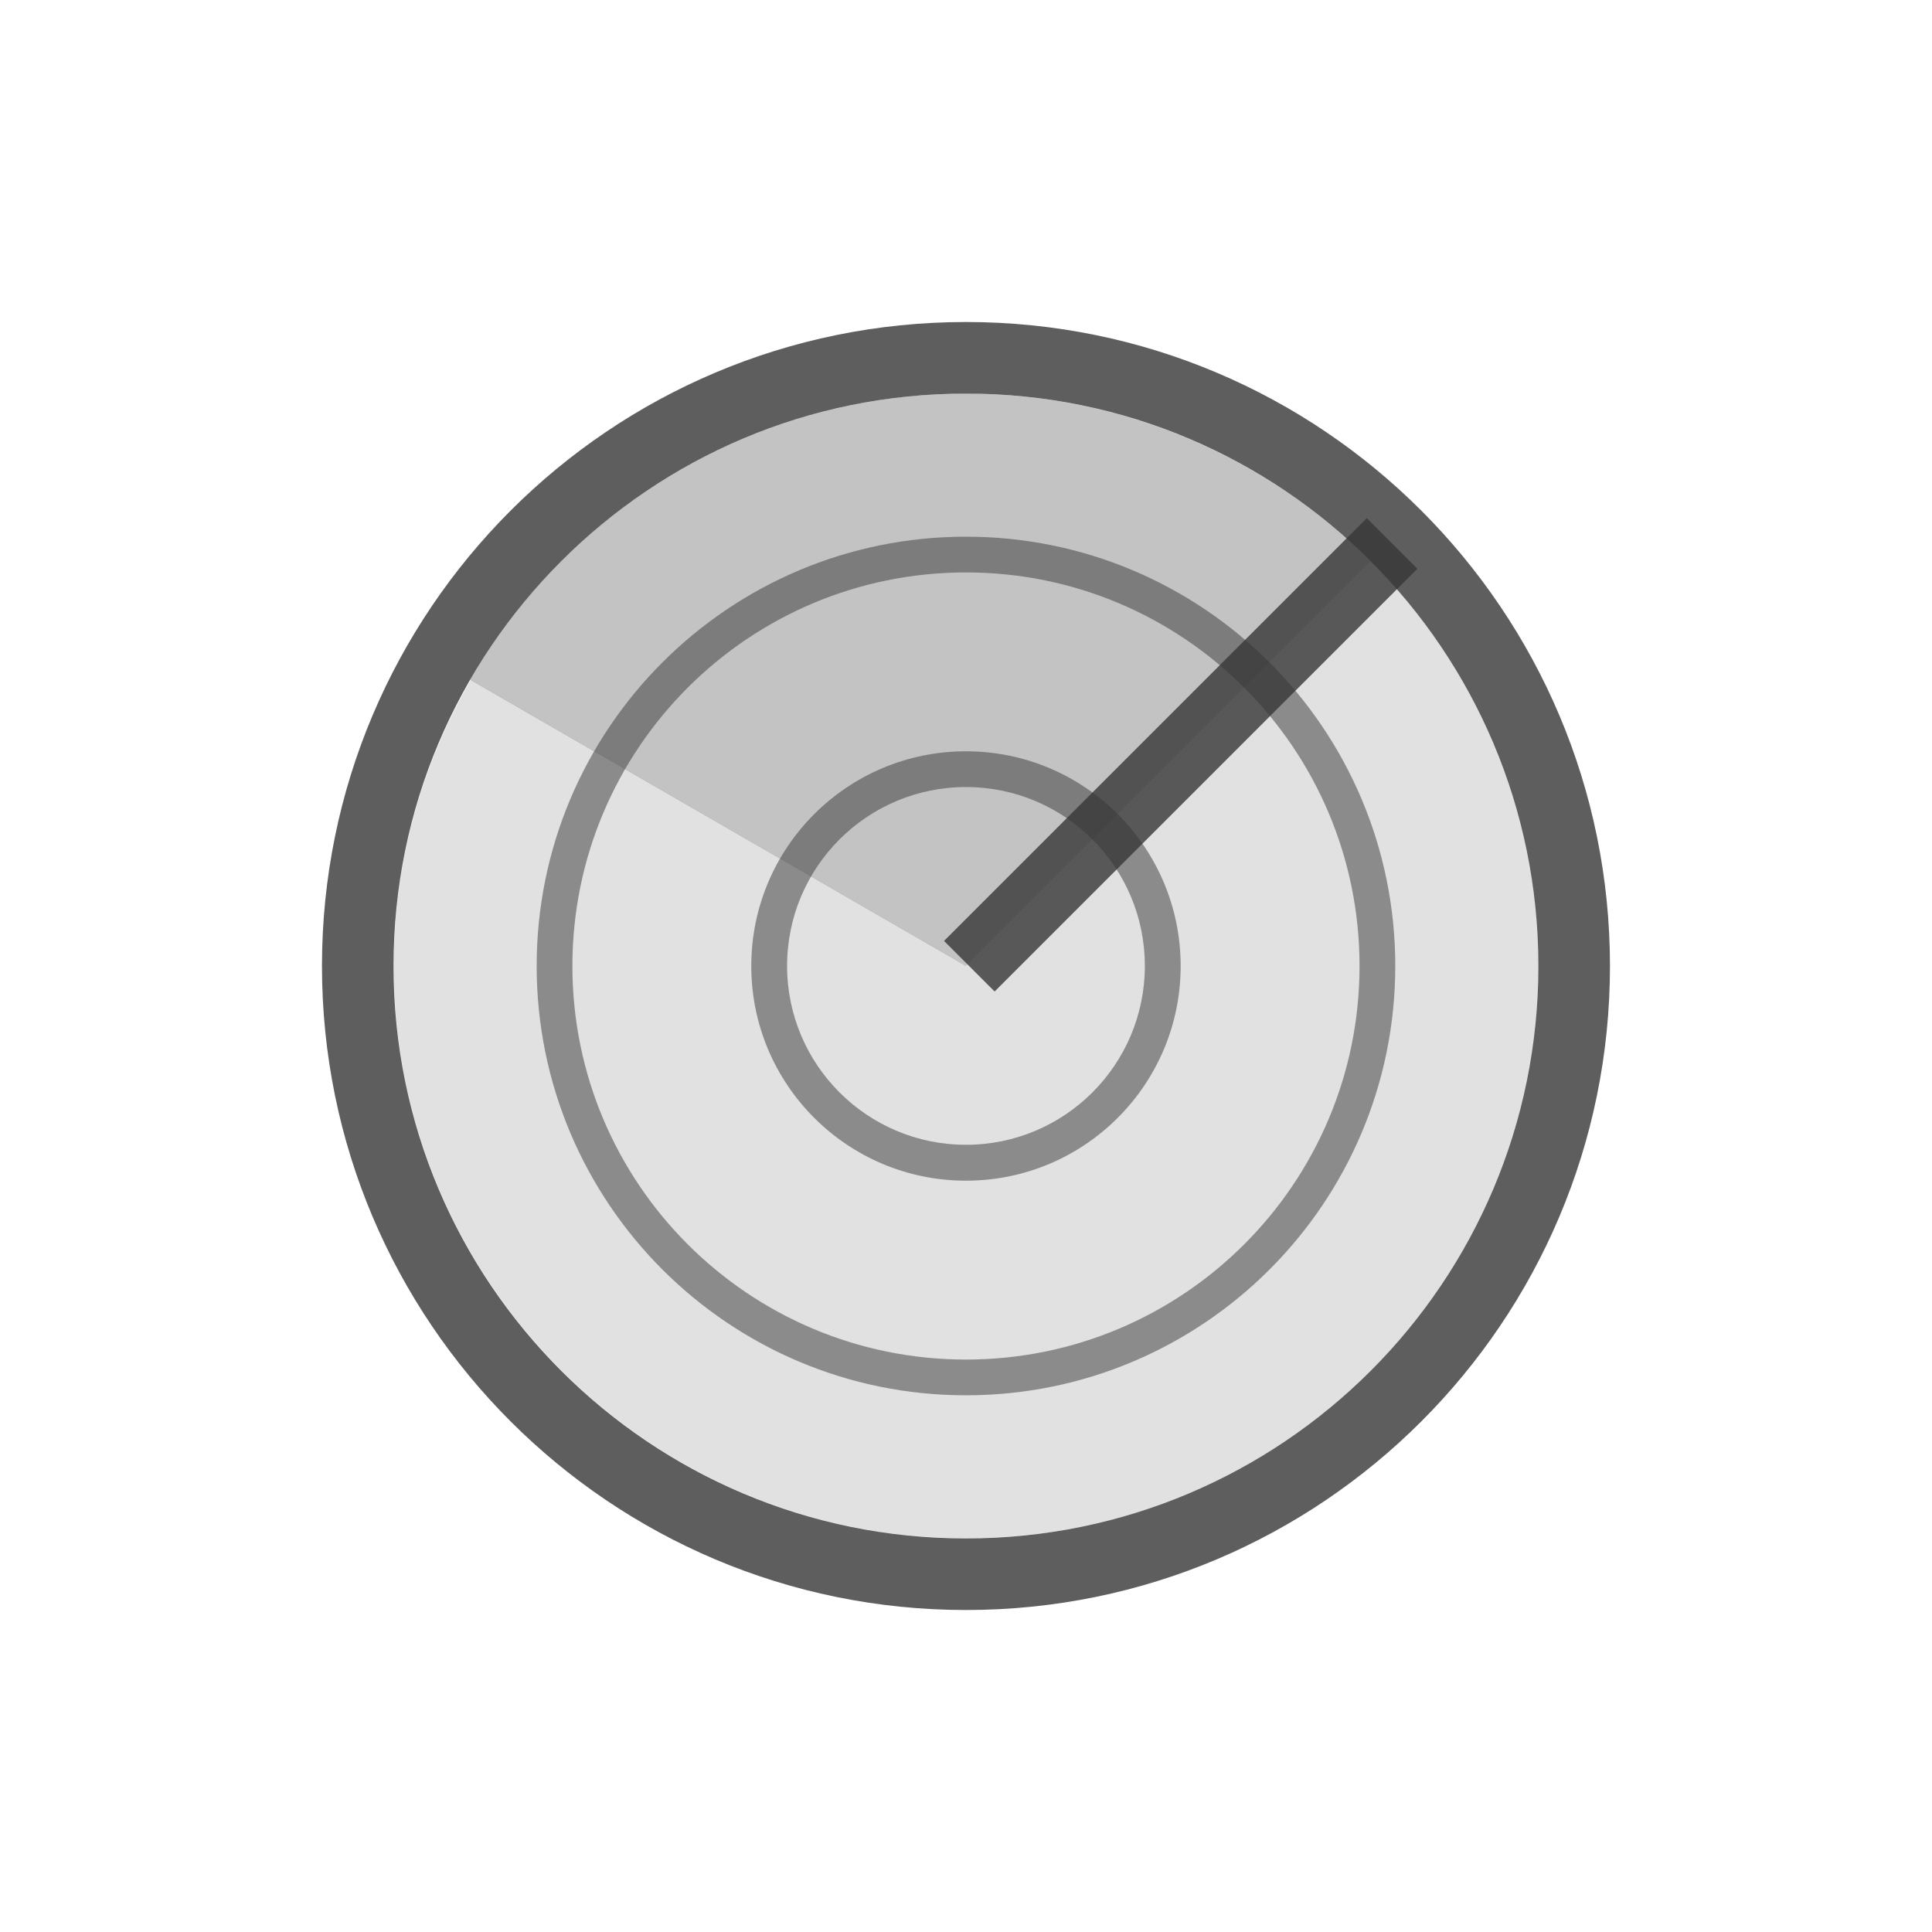
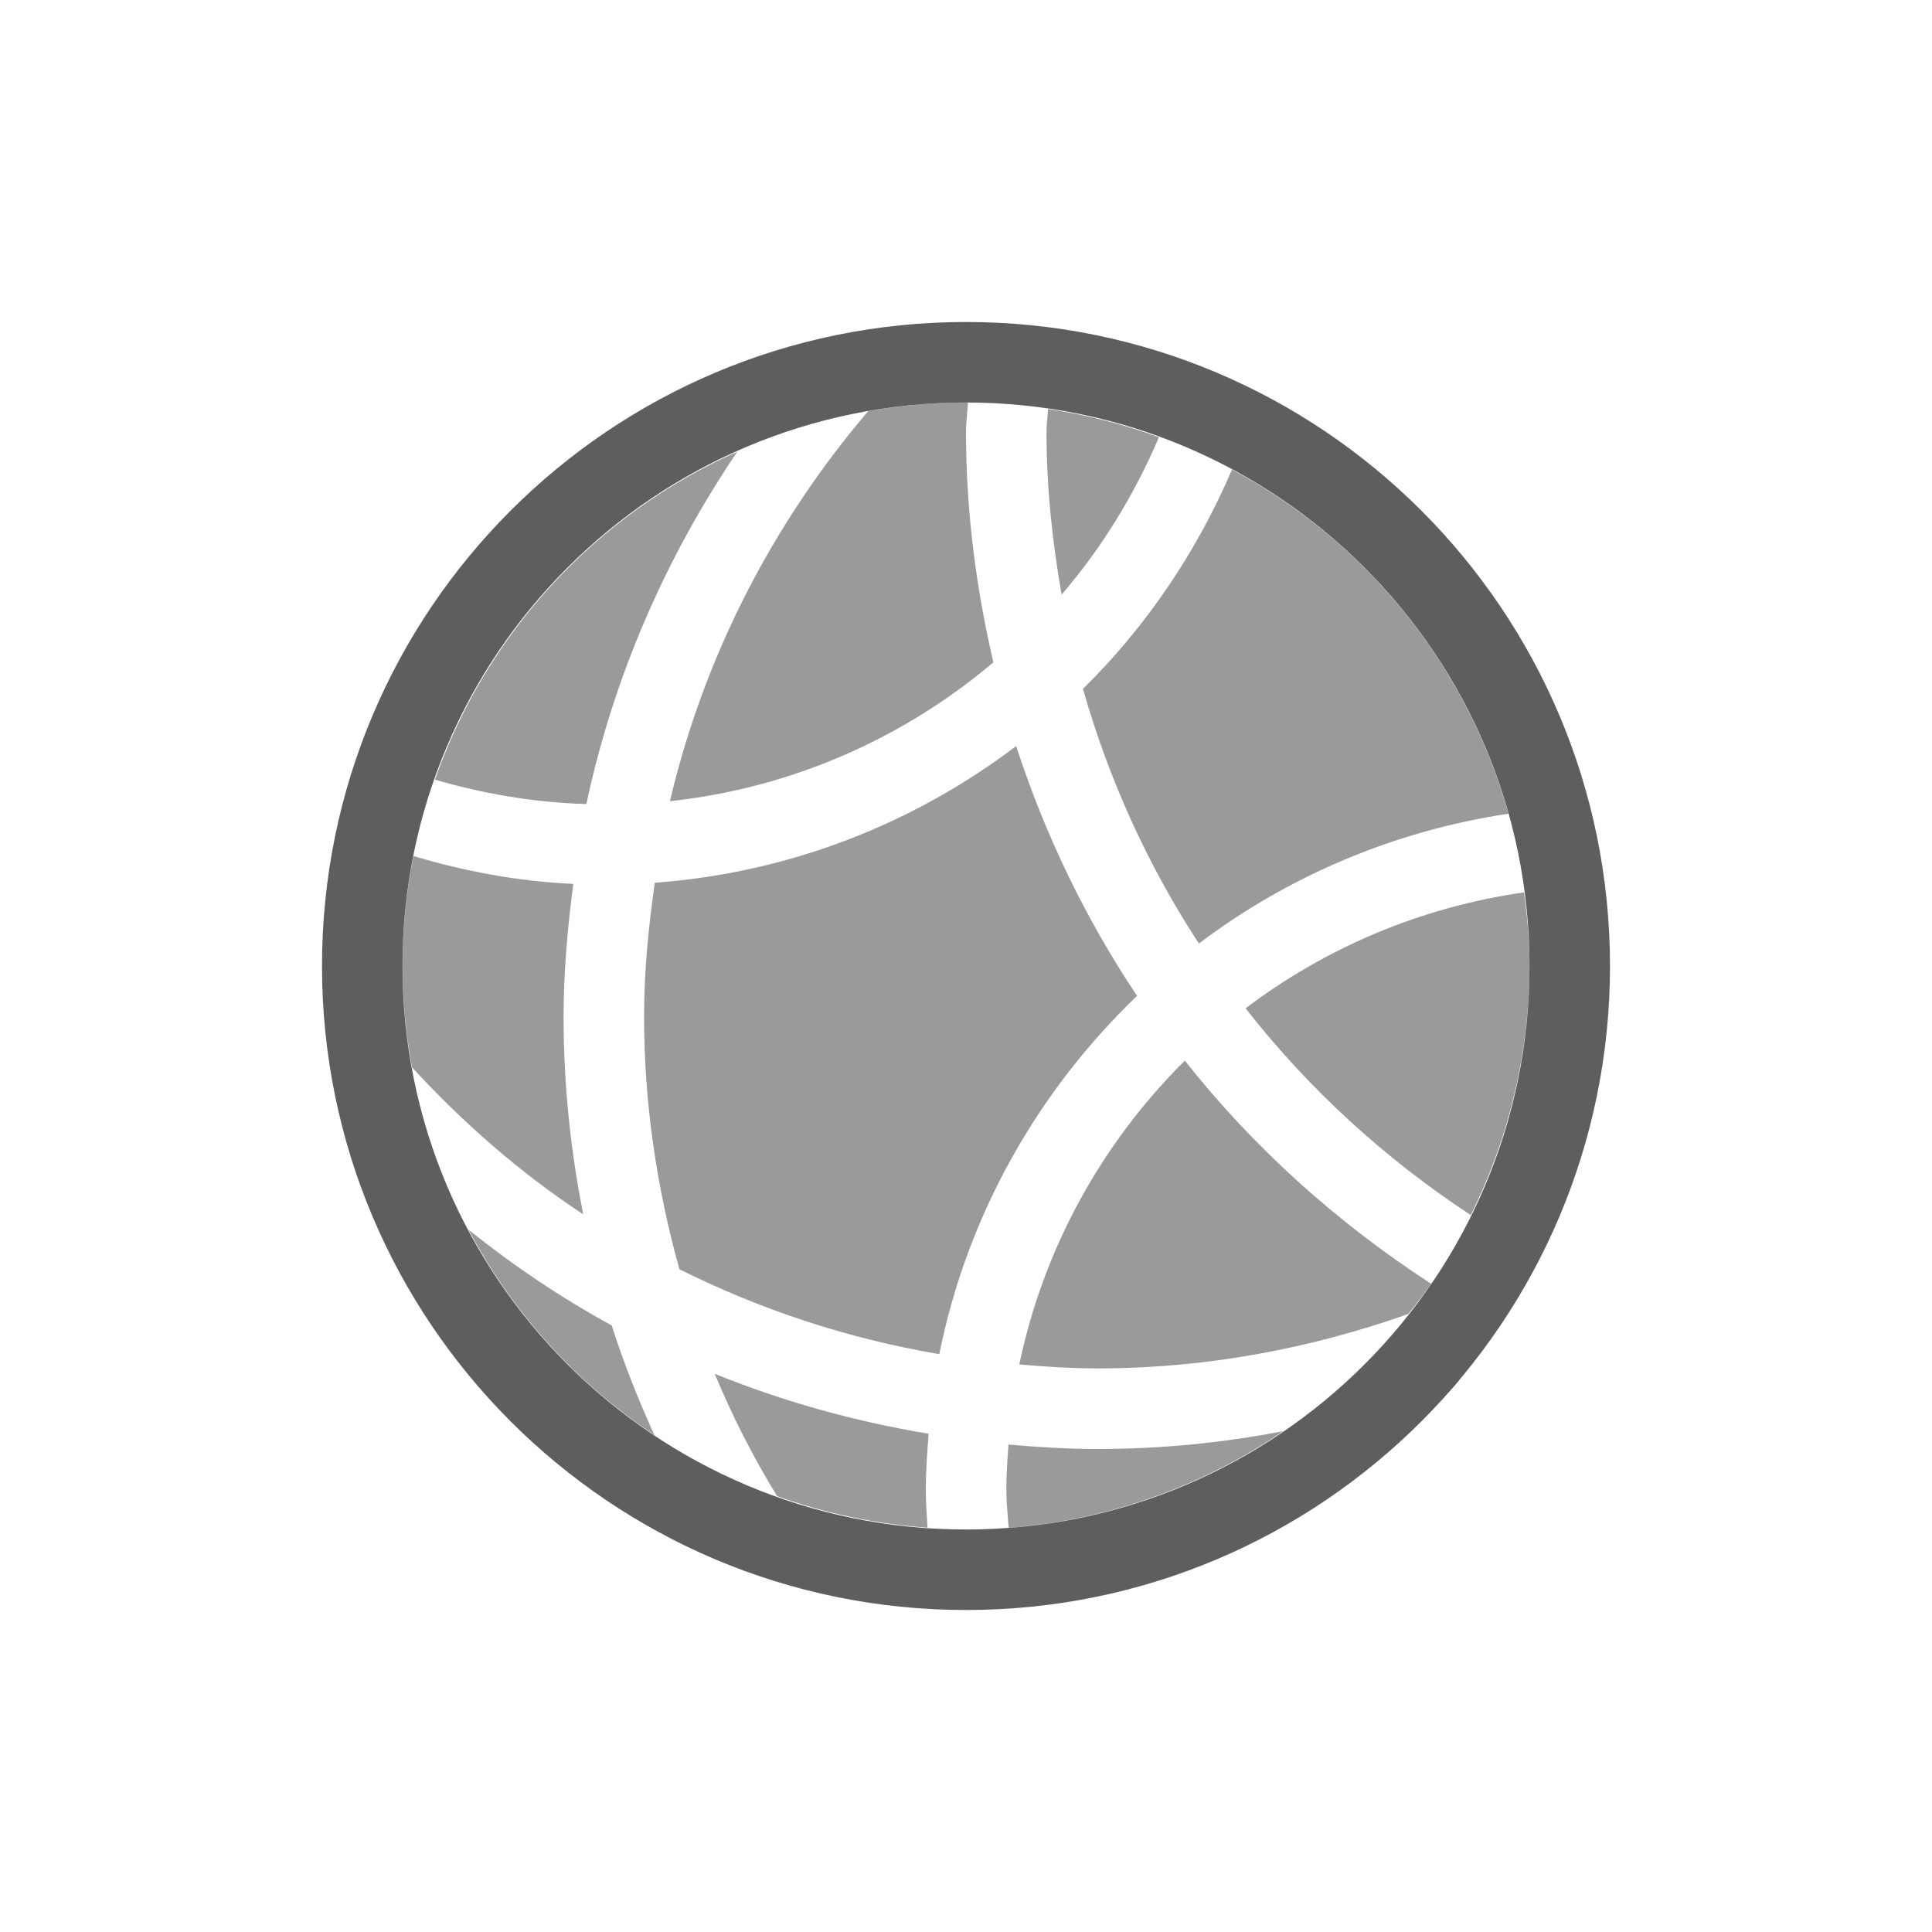
<svg xmlns="http://www.w3.org/2000/svg" width="24" height="24" version="1.1" viewBox="0 0 24 24">
  <defs>
    <style id="current-color-scheme" type="text/css">.ColorScheme-Text { color:#363636; } .ColorScheme-Highlight { color:#5294e2; }</style>
  </defs>
-   <g transform="translate(3.9976 3.9999)" fill="currentColor">
-     <path class="ColorScheme-Text" d="m8.002 0.889c-0.037 0-0.074 0.005-0.111 0.005a7.111 7.111 0 0 1 0.365 0.008c-0.085-0.003-0.168-0.013-0.253-0.013zm-0.464 0.023c-0.126 0.008-0.252 0.016-0.376 0.03a7.111 7.111 0 0 1 0.376-0.03zm1.061 0.006a7.111 7.111 0 0 1 0.405 0.049c-0.134-0.019-0.268-0.037-0.405-0.049zm-1.794 0.079c-0.143 0.024-0.284 0.051-0.424 0.084a7.111 7.111 0 0 1 0.424-0.084zm2.488 0.014a7.111 7.111 0 0 1 0.435 0.096c-0.144-0.036-0.288-0.069-0.435-0.096zm-3.167 0.136c-0.145 0.04-0.289 0.083-0.431 0.132a7.111 7.111 0 0 1 0.431-0.132zm3.846 0.023a7.111 7.111 0 0 1 0.445 0.147c-0.147-0.053-0.294-0.103-0.445-0.147zm-4.514 0.195c-0.139 0.054-0.276 0.111-0.411 0.173a7.111 7.111 0 0 1 0.411-0.173zm5.179 0.032a7.111 7.111 0 0 1 0.423 0.188c-0.139-0.066-0.279-0.131-0.423-0.188zm-5.832 0.257c-0.126 0.063-0.249 0.13-0.37 0.201a7.111 7.111 0 0 1 0.37-0.201zm6.478 0.039a7.111 7.111 0 0 1 0.381 0.217c-0.125-0.075-0.251-0.149-0.381-0.217zm-7.096 0.312c-0.114 0.073-0.225 0.149-0.335 0.228a7.111 7.111 0 0 1 0.335-0.228zm7.707 0.046a7.111 7.111 0 0 1 0.332 0.236c-0.109-0.081-0.219-0.161-0.332-0.236zm-8.282 0.362c-0.101 0.08-0.199 0.163-0.295 0.247a7.111 7.111 0 0 1 0.295-0.247zm8.854 0.054a7.111 7.111 0 0 1 0.315 0.276c-0.103-0.094-0.206-0.188-0.315-0.276zm-9.383 0.406c-0.093 0.089-0.182 0.182-0.27 0.276a7.111 7.111 0 0 1 0.27-0.276zm9.95 0.097-5.028 5.028-6.154-3.553c-0.605 1.046-0.957 2.257-0.957 3.553 0 3.927 3.184 7.111 7.111 7.111s7.111-3.184 7.111-7.111c0-1.964-0.796-3.742-2.082-5.028zm-10.429 0.41c-0.084 0.098-0.162 0.199-0.24 0.301a7.111 7.111 0 0 1 0.24-0.301zm-0.424 0.547c-0.081 0.116-0.156 0.235-0.23 0.356a7.111 7.111 0 0 1 0.23-0.356z" color="#363636" opacity=".15" />
-     <g class="ColorScheme-Text" color="#363636">
-       <path d="m8.002 2.4e-4a8 8 0 0 0-8 8 8 8 0 0 0 8 8 8 8 0 0 0 8-8 8 8 0 0 0-8-8zm0 0.889a7.111 7.111 0 0 1 7.111 7.111 7.111 7.111 0 0 1-7.111 7.111 7.111 7.111 0 0 1-7.111-7.111 7.111 7.111 0 0 1 7.111-7.111z" opacity=".8" />
-       <path d="m8.002 2.667c-2.946 0-5.333 2.388-5.333 5.333s2.388 5.333 5.333 5.333 5.333-2.388 5.333-5.333-2.388-5.333-5.333-5.333zm0 0.444c2.7 0 4.889 2.189 4.889 4.889s-2.189 4.889-4.889 4.889-4.889-2.189-4.889-4.889 2.189-4.889 4.889-4.889z" opacity=".5" />
-       <path d="m8.002 5.333c-1.473 0-2.667 1.194-2.667 2.667s1.194 2.667 2.667 2.667 2.667-1.194 2.667-2.667-1.194-2.667-2.667-2.667zm0 0.444c1.227 0 2.222 0.995 2.222 2.222s-0.995 2.222-2.222 2.222-2.222-0.995-2.222-2.222 0.995-2.222 2.222-2.222z" opacity=".5" />
-       <rect transform="rotate(45)" x="10.902" y="-7.456" width=".889" height="7.427" rx="0" ry="0" opacity=".8" />
-       <path d="m1.843 4.445a7.111 7.111 0 0 1 5.23-3.495 7.111 7.111 0 0 1 5.956 2.022l-5.028 5.028z" opacity=".3" />
-     </g>
+   <g transform="translate(4,-4)" class="ColorScheme-Text" fill="currentColor">
+     <path d="m8 8a8 8 0 0 0-0.152 0.006c-6.84e-4 6.178e-4 -0.001 0.001-0.002 0.002a8 8 0 0 1 0.154-0.008zm3.822 0.98a8 8 0 0 1 0.201 0.117 8 8 0 0 0-0.201-0.117zm-3.822 0.02a7 7 0 0 0-1.215 0.107c-1.172 1.376-2.034 3.024-2.463 4.846 1.524-0.166 2.909-0.787 4.018-1.725-0.214-0.921-0.34-1.876-0.34-2.861 0-0.124 0.019-0.243 0.023-0.365a7 7 0 0 0-0.023-0.002zm1.018 0.082c-0.003 0.096-0.018 0.189-0.018 0.285 0 0.69 0.072 1.362 0.188 2.019 0.499-0.58 0.904-1.241 1.209-1.955a7 7 0 0 0-1.379-0.35zm3.582 0.383a8 8 0 0 1 0.07 0.051 8 8 0 0 0-0.07-0.051zm-7.441 0.146a7 7 0 0 0-3.756 4.074c0.6 0.175 1.228 0.284 1.881 0.303 0.341-1.595 0.991-3.071 1.875-4.377zm6.146 0.221c-0.439 1.026-1.067 1.953-1.852 2.725 0.323 1.135 0.809 2.199 1.44 3.164 1.104-0.834 2.418-1.398 3.846-1.613a7 7 0 0 0-3.434-4.275zm1.93 0.131a8 8 0 0 1 0.057 0.049 8 8 0 0 0-0.057-0.049zm0.555 0.529a8 8 0 0 1 0.096 0.102 8 8 0 0 0-0.096-0.102zm0.537 0.627a8 8 0 0 1 0.053 0.066 8 8 0 0 0-0.053-0.066zm0.451 0.648a8 8 0 0 1 0.057 0.09 8 8 0 0 0-0.057-0.09zm0.389 0.695a8 8 0 0 1 0.049 0.102 8 8 0 0 0-0.049-0.102zm0.314 0.729a8 8 0 0 1 0.043 0.119 8 8 0 0 0-0.043-0.119zm-6.857 0.076c-1.268 0.962-2.81 1.575-4.49 1.699-0.078 0.546-0.133 1.099-0.133 1.666 0 1.088 0.161 2.136 0.439 3.135 1.003 0.501 2.086 0.86 3.228 1.055 0.348-1.733 1.228-3.272 2.457-4.451-0.636-0.951-1.141-1.994-1.502-3.103zm7.094 0.664a8 8 0 0 1 0.021 0.078c0.001-4.1e-5 0.003 4e-5 0.004 0a8 8 0 0 0-0.025-0.078zm-15.529 0.371a8 8 0 0 0-0.014 0.086 8 8 0 0 1 0.018-0.084c-0.001-5.61e-4 -0.003-0.001-0.004-2e-3zm0.947 0.332a7 7 0 0 0-0.135 1.365 7 7 0 0 0 0.117 1.26c0.634 0.688 1.341 1.309 2.127 1.826-0.157-0.794-0.244-1.614-0.244-2.453 0-0.561 0.05-1.11 0.121-1.652-0.689-0.031-1.351-0.157-1.986-0.346zm-1.059 0.34a8 8 0 0 0-0.025 0.203 8 8 0 0 1 0.025-0.203zm14.855 0.111c-1.288 0.185-2.469 0.691-3.459 1.441 0.784 1.002 1.731 1.868 2.797 2.568a7 7 0 0 0 0.73-3.096 7 7 0 0 0-0.068-0.914zm-4.213 2.09c-1.02 1.012-1.751 2.314-2.057 3.775 0.321 0.027 0.643 0.049 0.971 0.049 1.357 0 2.652-0.249 3.861-0.676a7 7 0 0 0 0.285-0.375c-1.164-0.756-2.203-1.686-3.061-2.773zm-8.898 2.102a7 7 0 0 0 2.309 2.551c-0.202-0.442-0.382-0.895-0.531-1.363-0.629-0.343-1.222-0.743-1.777-1.188zm3.057 1.787c0.219 0.531 0.48 1.038 0.775 1.522a7 7 0 0 0 1.869 0.391c-0.009-0.158-0.021-0.316-0.021-0.477 0-0.233 0.017-0.461 0.035-0.689-0.924-0.155-1.814-0.402-2.658-0.746zm9.246 0.086c-0.006 0.002-0.012 0.004-0.018 0.006a8 8 0 0 1-0.248 0.281 8 8 0 0 0 0.266-0.287zm-0.424 0.461a8 8 0 0 1-0.291 0.271 8 8 0 0 0 0.291-0.271zm-1.762 0.168c-0.746 0.144-1.516 0.221-2.305 0.221-0.373 0-0.741-0.023-1.105-0.055-0.013 0.184-0.027 0.367-0.027 0.555 0 0.162 0.017 0.32 0.029 0.479a7 7 0 0 0 3.408-1.199zm1.152 0.389a8 8 0 0 1-0.25 0.189 8 8 0 0 0 0.25-0.189zm-0.646 0.48a8 8 0 0 1-0.238 0.146 8 8 0 0 0 0.238-0.146zm-8.645 0.152a8 8 0 0 0 0.098 0.057 8 8 0 0 1-0.098-0.057zm7.955 0.26a8 8 0 0 1-0.219 0.105 8 8 0 0 0 0.219-0.105zm-7.273 0.117a8 8 0 0 0 0.506 0.229c-3.006e-4 -4.7e-4 3.006e-4 -0.002 0-2e-3a8 8 0 0 1-0.506-0.227zm6.535 0.227a8 8 0 0 1-0.18 0.066 8 8 0 0 0 0.18-0.066zm-0.742 0.262a8 8 0 0 1-0.238 0.061 8 8 0 0 0 0.238-0.061zm-0.785 0.189a8 8 0 0 1-0.174 0.027 8 8 0 0 0 0.174-0.027zm-0.826 0.111c1.247e-4 6.26e-4 -1.248e-4 0.001 0 2e-3a8 8 0 0 0 0.014-2e-3 8 8 0 0 1-0.014 0z" opacity=".5" />
+     <path d="m8 8a8 8 0 0 0-8 8 8 8 0 0 0 8 8 8 8 0 0 0 8-8 8 8 0 0 0-8-8zm0 1a7 7 0 0 1 7 7 7 7 0 0 1-7 7 7 7 0 0 1-7-7 7 7 0 0 1 7-7z" opacity=".8" />
  </g>
</svg>
